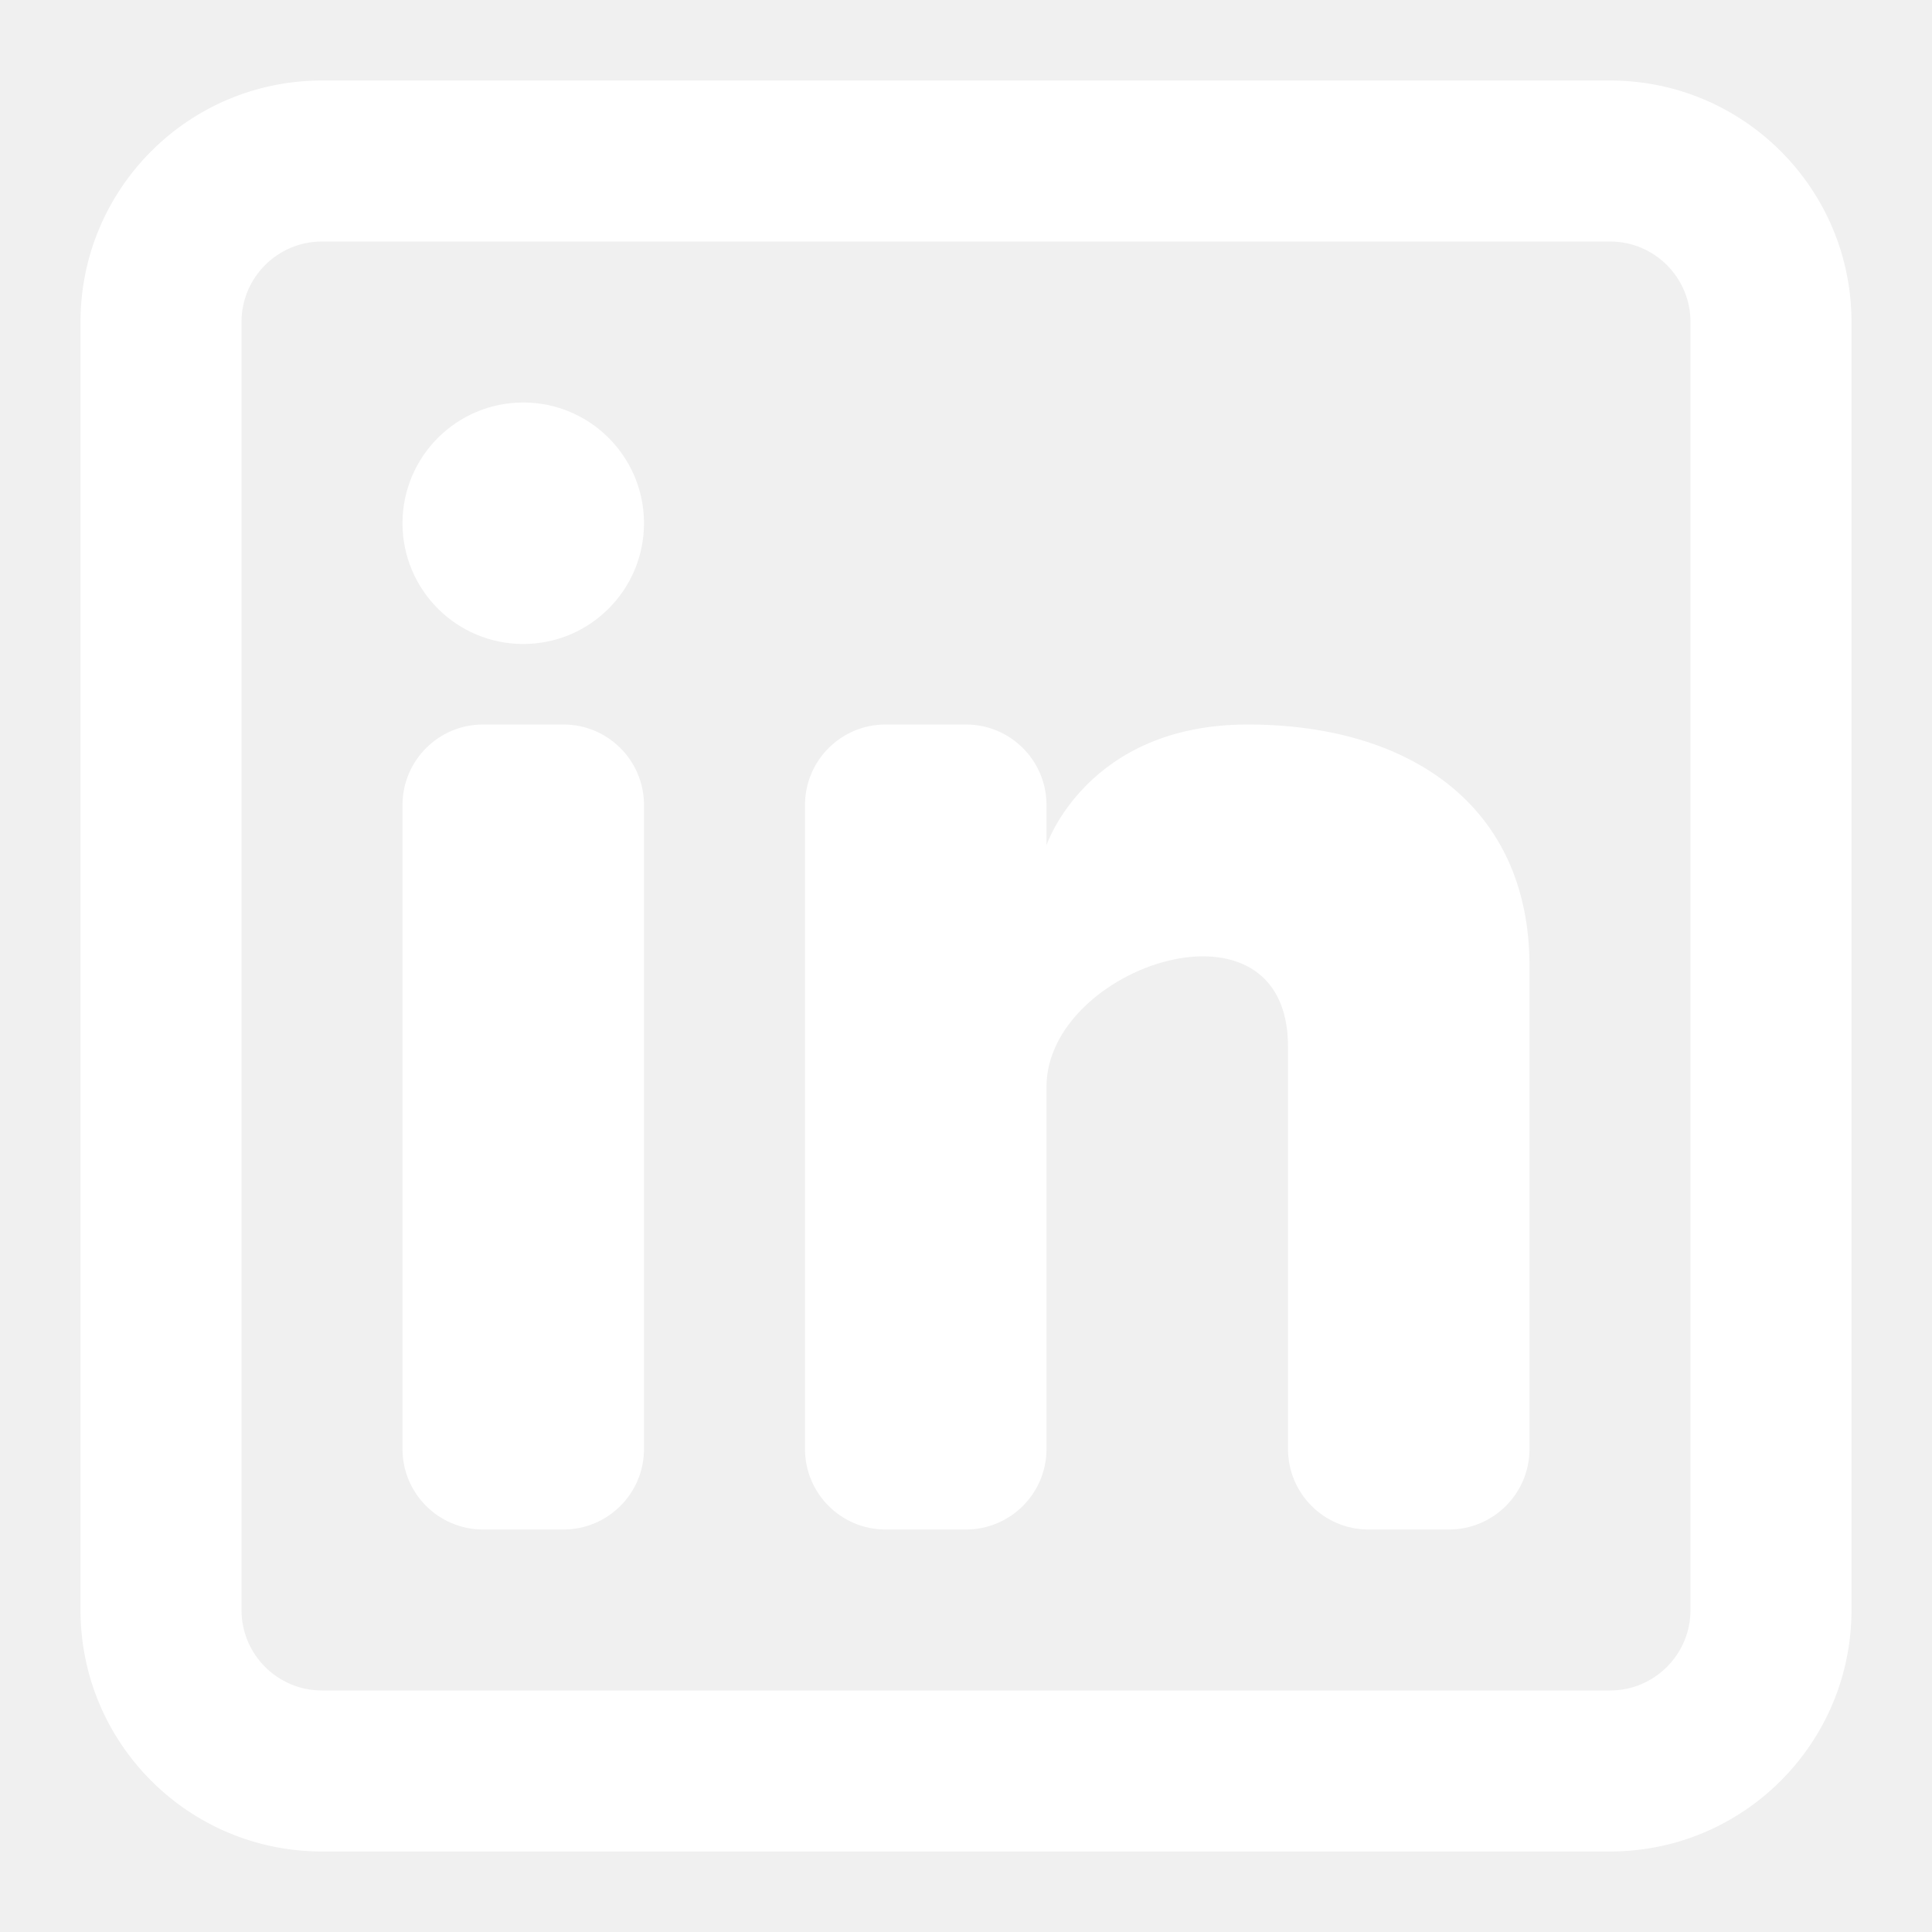
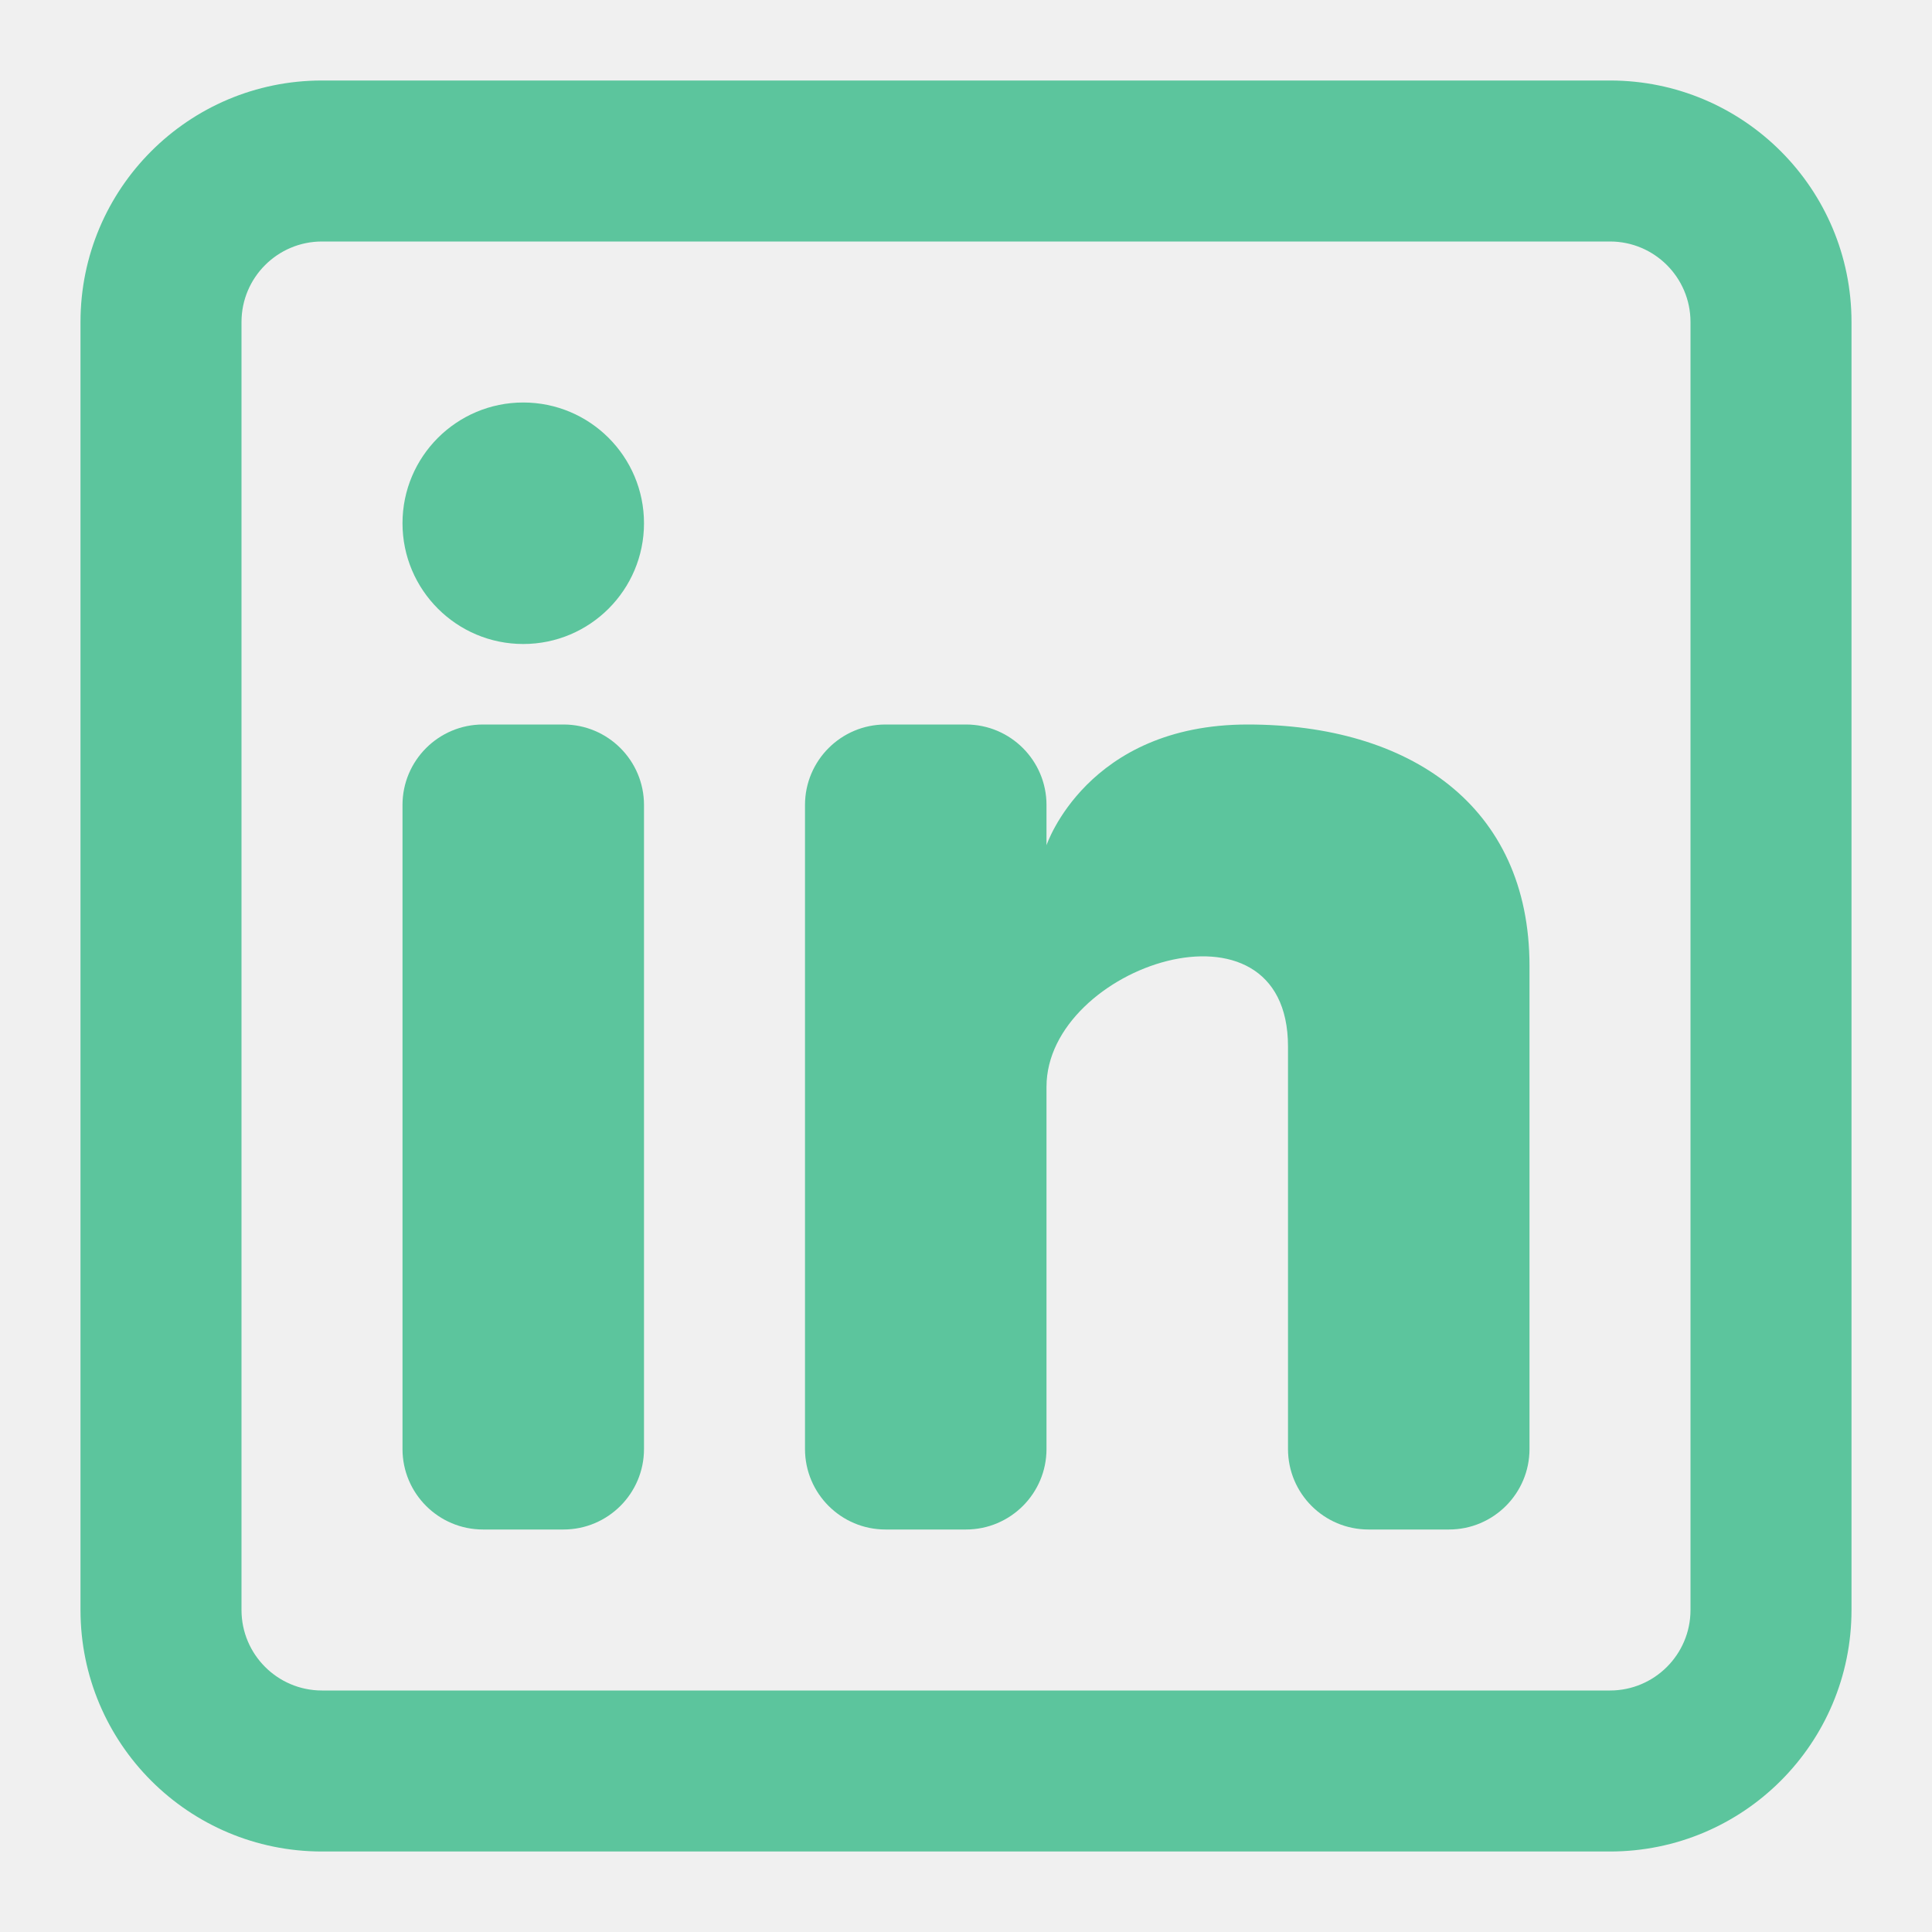
<svg xmlns="http://www.w3.org/2000/svg" width="40px" height="40px" viewBox="0 0 24 24" fill="none">
-   <path d="M6.5 8C7.328 8 8 7.328 8 6.5C8 5.672 7.328 5 6.5 5C5.672 5 5 5.672 5 6.5C5 7.328 5.672 8 6.5 8Z" fill="#fff" />
-   <path d="M5 10C5 9.448 5.448 9 6 9H7C7.552 9 8 9.448 8 10V18C8 18.552 7.552 19 7 19H6C5.448 19 5 18.552 5 18V10Z" fill="#fff" />
-   <path d="M11 19H12C12.552 19 13 18.552 13 18V13.5C13 12 16 11 16 13V18C16 18.553 16.448 19 17 19H18C18.552 19 19 18.552 19 18V12C19 10 17.5 9 15.5 9C13.5 9 13 10.5 13 10.5V10C13 9.448 12.552 9 12 9H11C10.448 9 10 9.448 10 10V18C10 18.552 10.448 19 11 19Z" fill="#fff" />
-   <path fill-rule="evenodd" clip-rule="evenodd" d="M20 1C21.657 1 23 2.343 23 4V20C23 21.657 21.657 23 20 23H4C2.343 23 1 21.657 1 20V4C1 2.343 2.343 1 4 1H20ZM20 3C20.552 3 21 3.448 21 4V20C21 20.552 20.552 21 20 21H4C3.448 21 3 20.552 3 20V4C3 3.448 3.448 3 4 3H20Z" fill="#fff" />
+   <path d="M6.5 8C7.328 8 8 7.328 8 6.5C8 5.672 7.328 5 6.5 5C5.672 5 5 5.672 5 6.5C5 7.328 5.672 8 6.5 8Z" fill="#5cc59d" />
+   <path d="M5 10C5 9.448 5.448 9 6 9H7C7.552 9 8 9.448 8 10V18C8 18.552 7.552 19 7 19H6C5.448 19 5 18.552 5 18V10Z" fill="#5cc59d" />
+   <path d="M11 19H12C12.552 19 13 18.552 13 18V13.5C13 12 16 11 16 13V18C16 18.553 16.448 19 17 19H18C18.552 19 19 18.552 19 18V12C19 10 17.5 9 15.5 9C13.5 9 13 10.5 13 10.5V10C13 9.448 12.552 9 12 9H11C10.448 9 10 9.448 10 10V18C10 18.552 10.448 19 11 19Z" fill="#5cc59d" />
+   <path fill-rule="evenodd" clip-rule="evenodd" d="M20 1C21.657 1 23 2.343 23 4V20C23 21.657 21.657 23 20 23H4C2.343 23 1 21.657 1 20V4C1 2.343 2.343 1 4 1H20ZM20 3C20.552 3 21 3.448 21 4V20C21 20.552 20.552 21 20 21H4C3.448 21 3 20.552 3 20V4C3 3.448 3.448 3 4 3H20Z" fill="#5cc59d" />
</svg>
